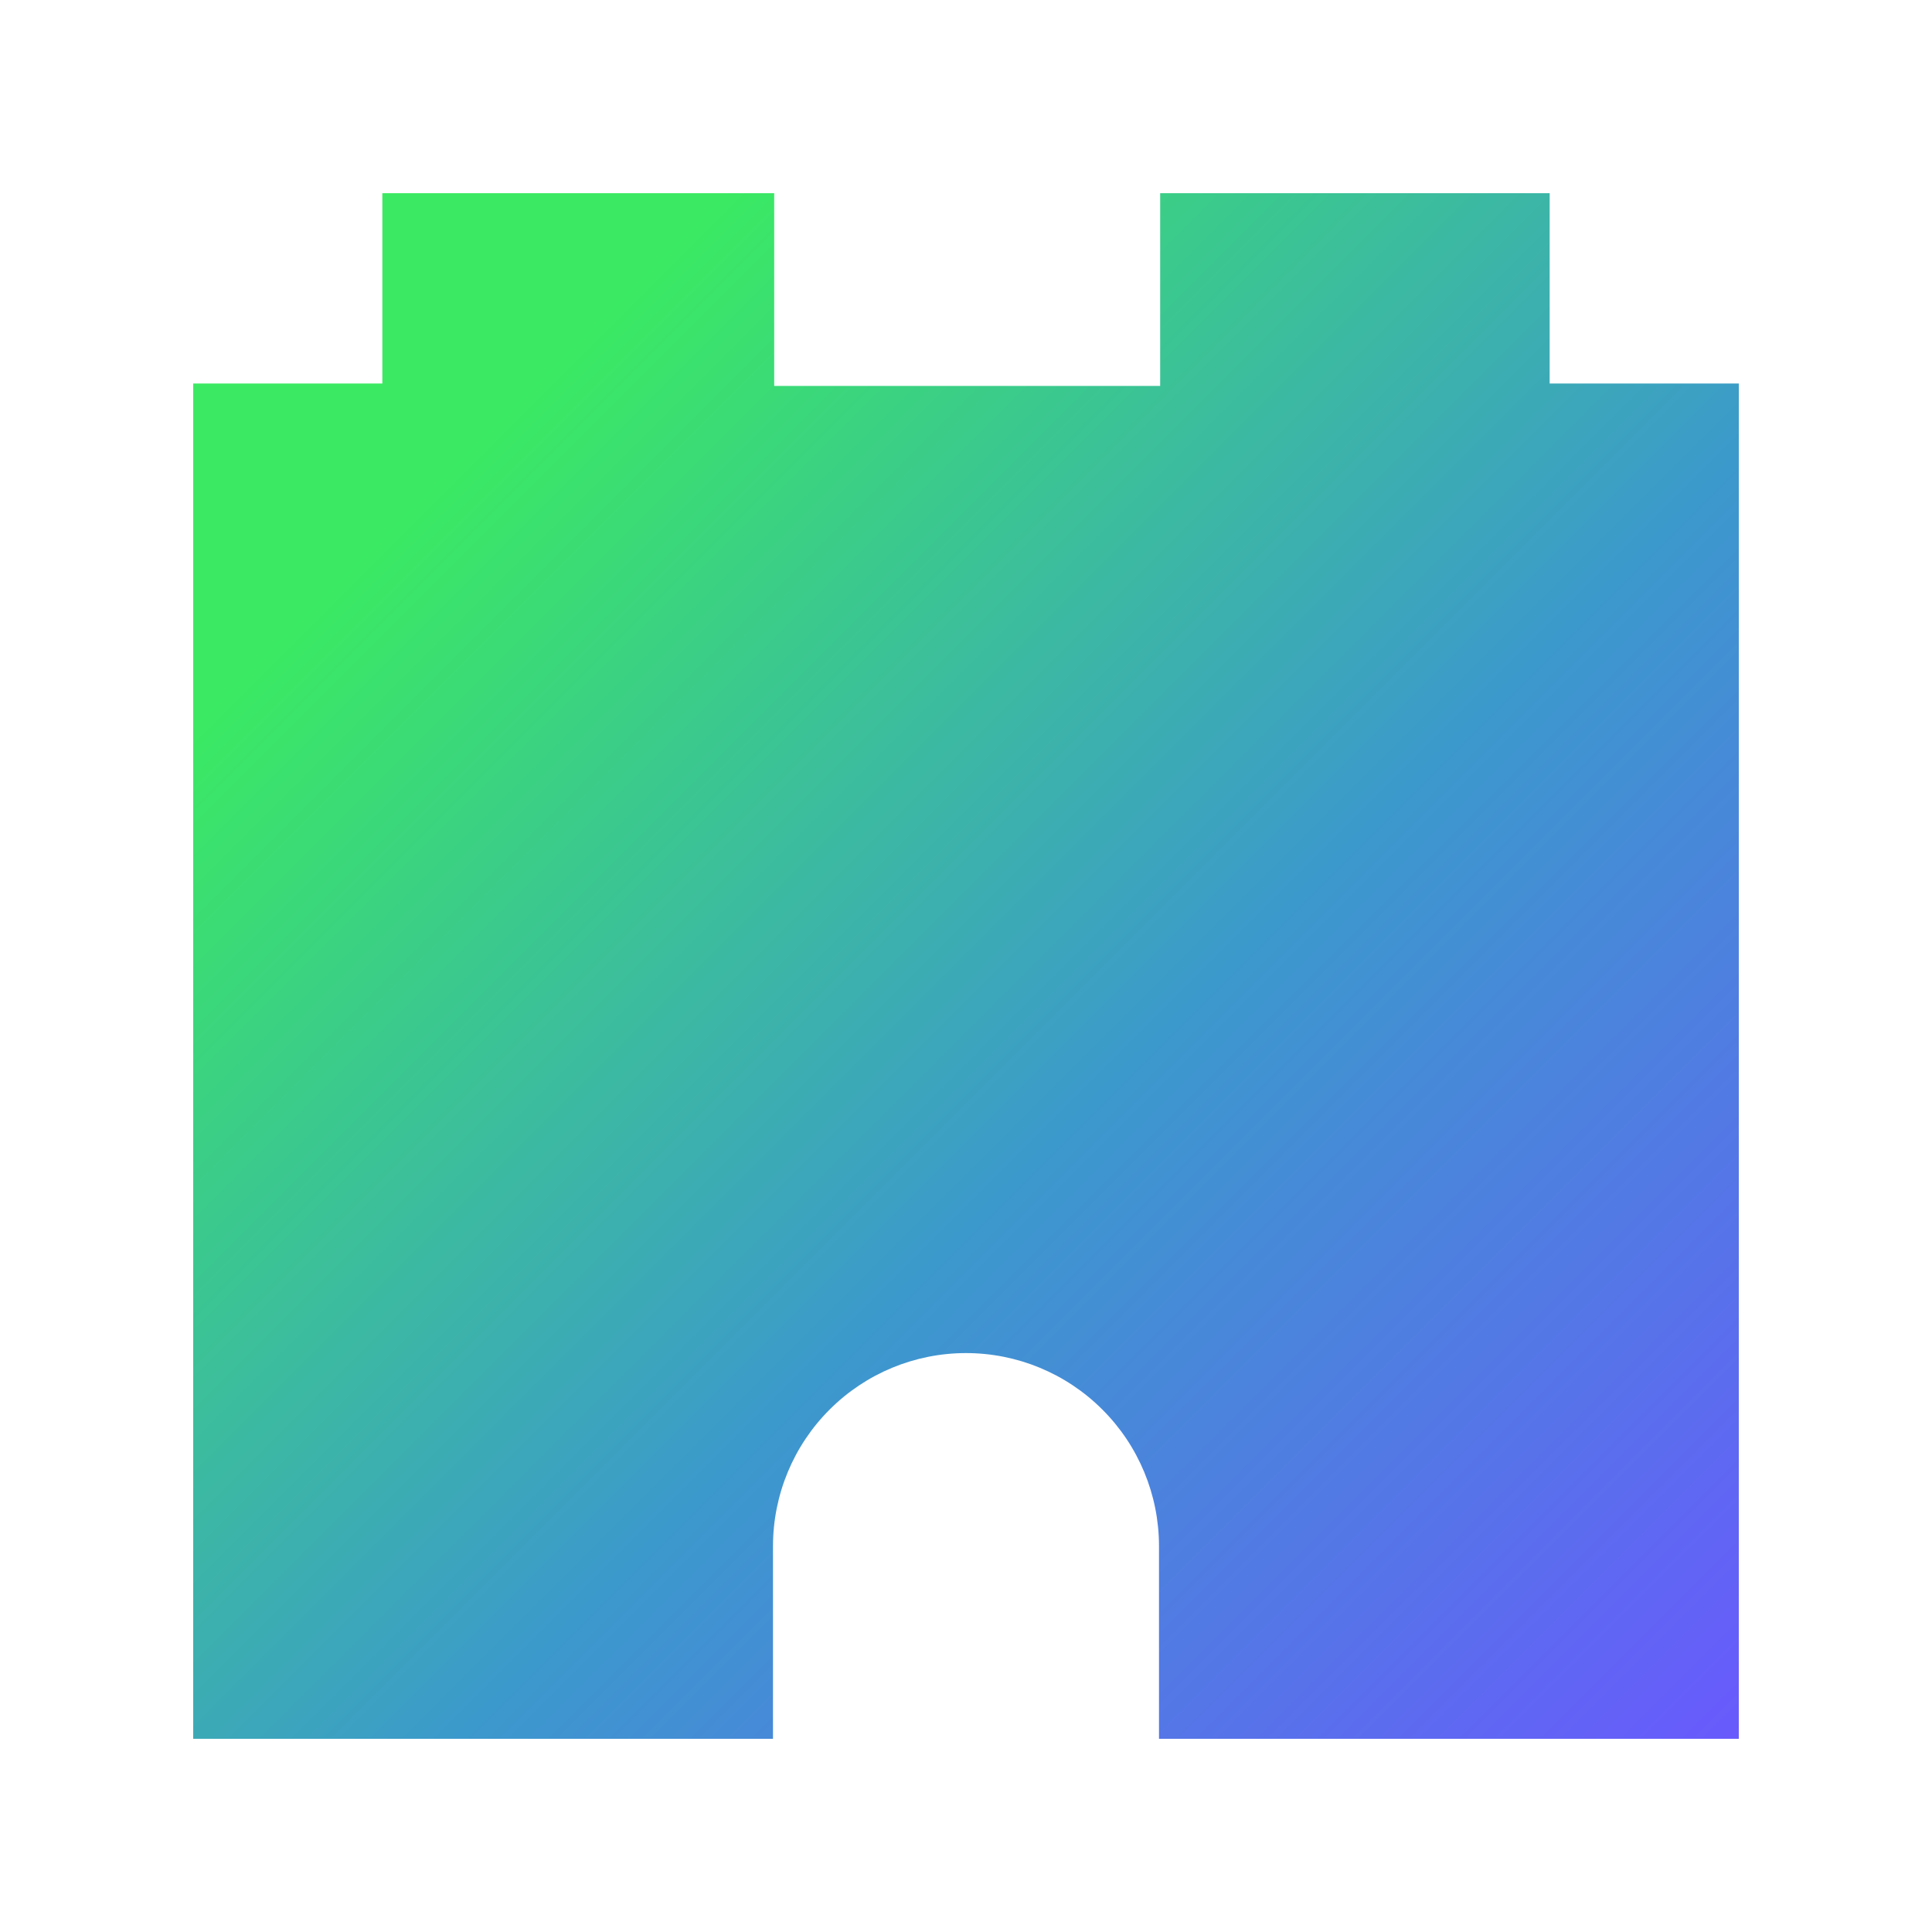
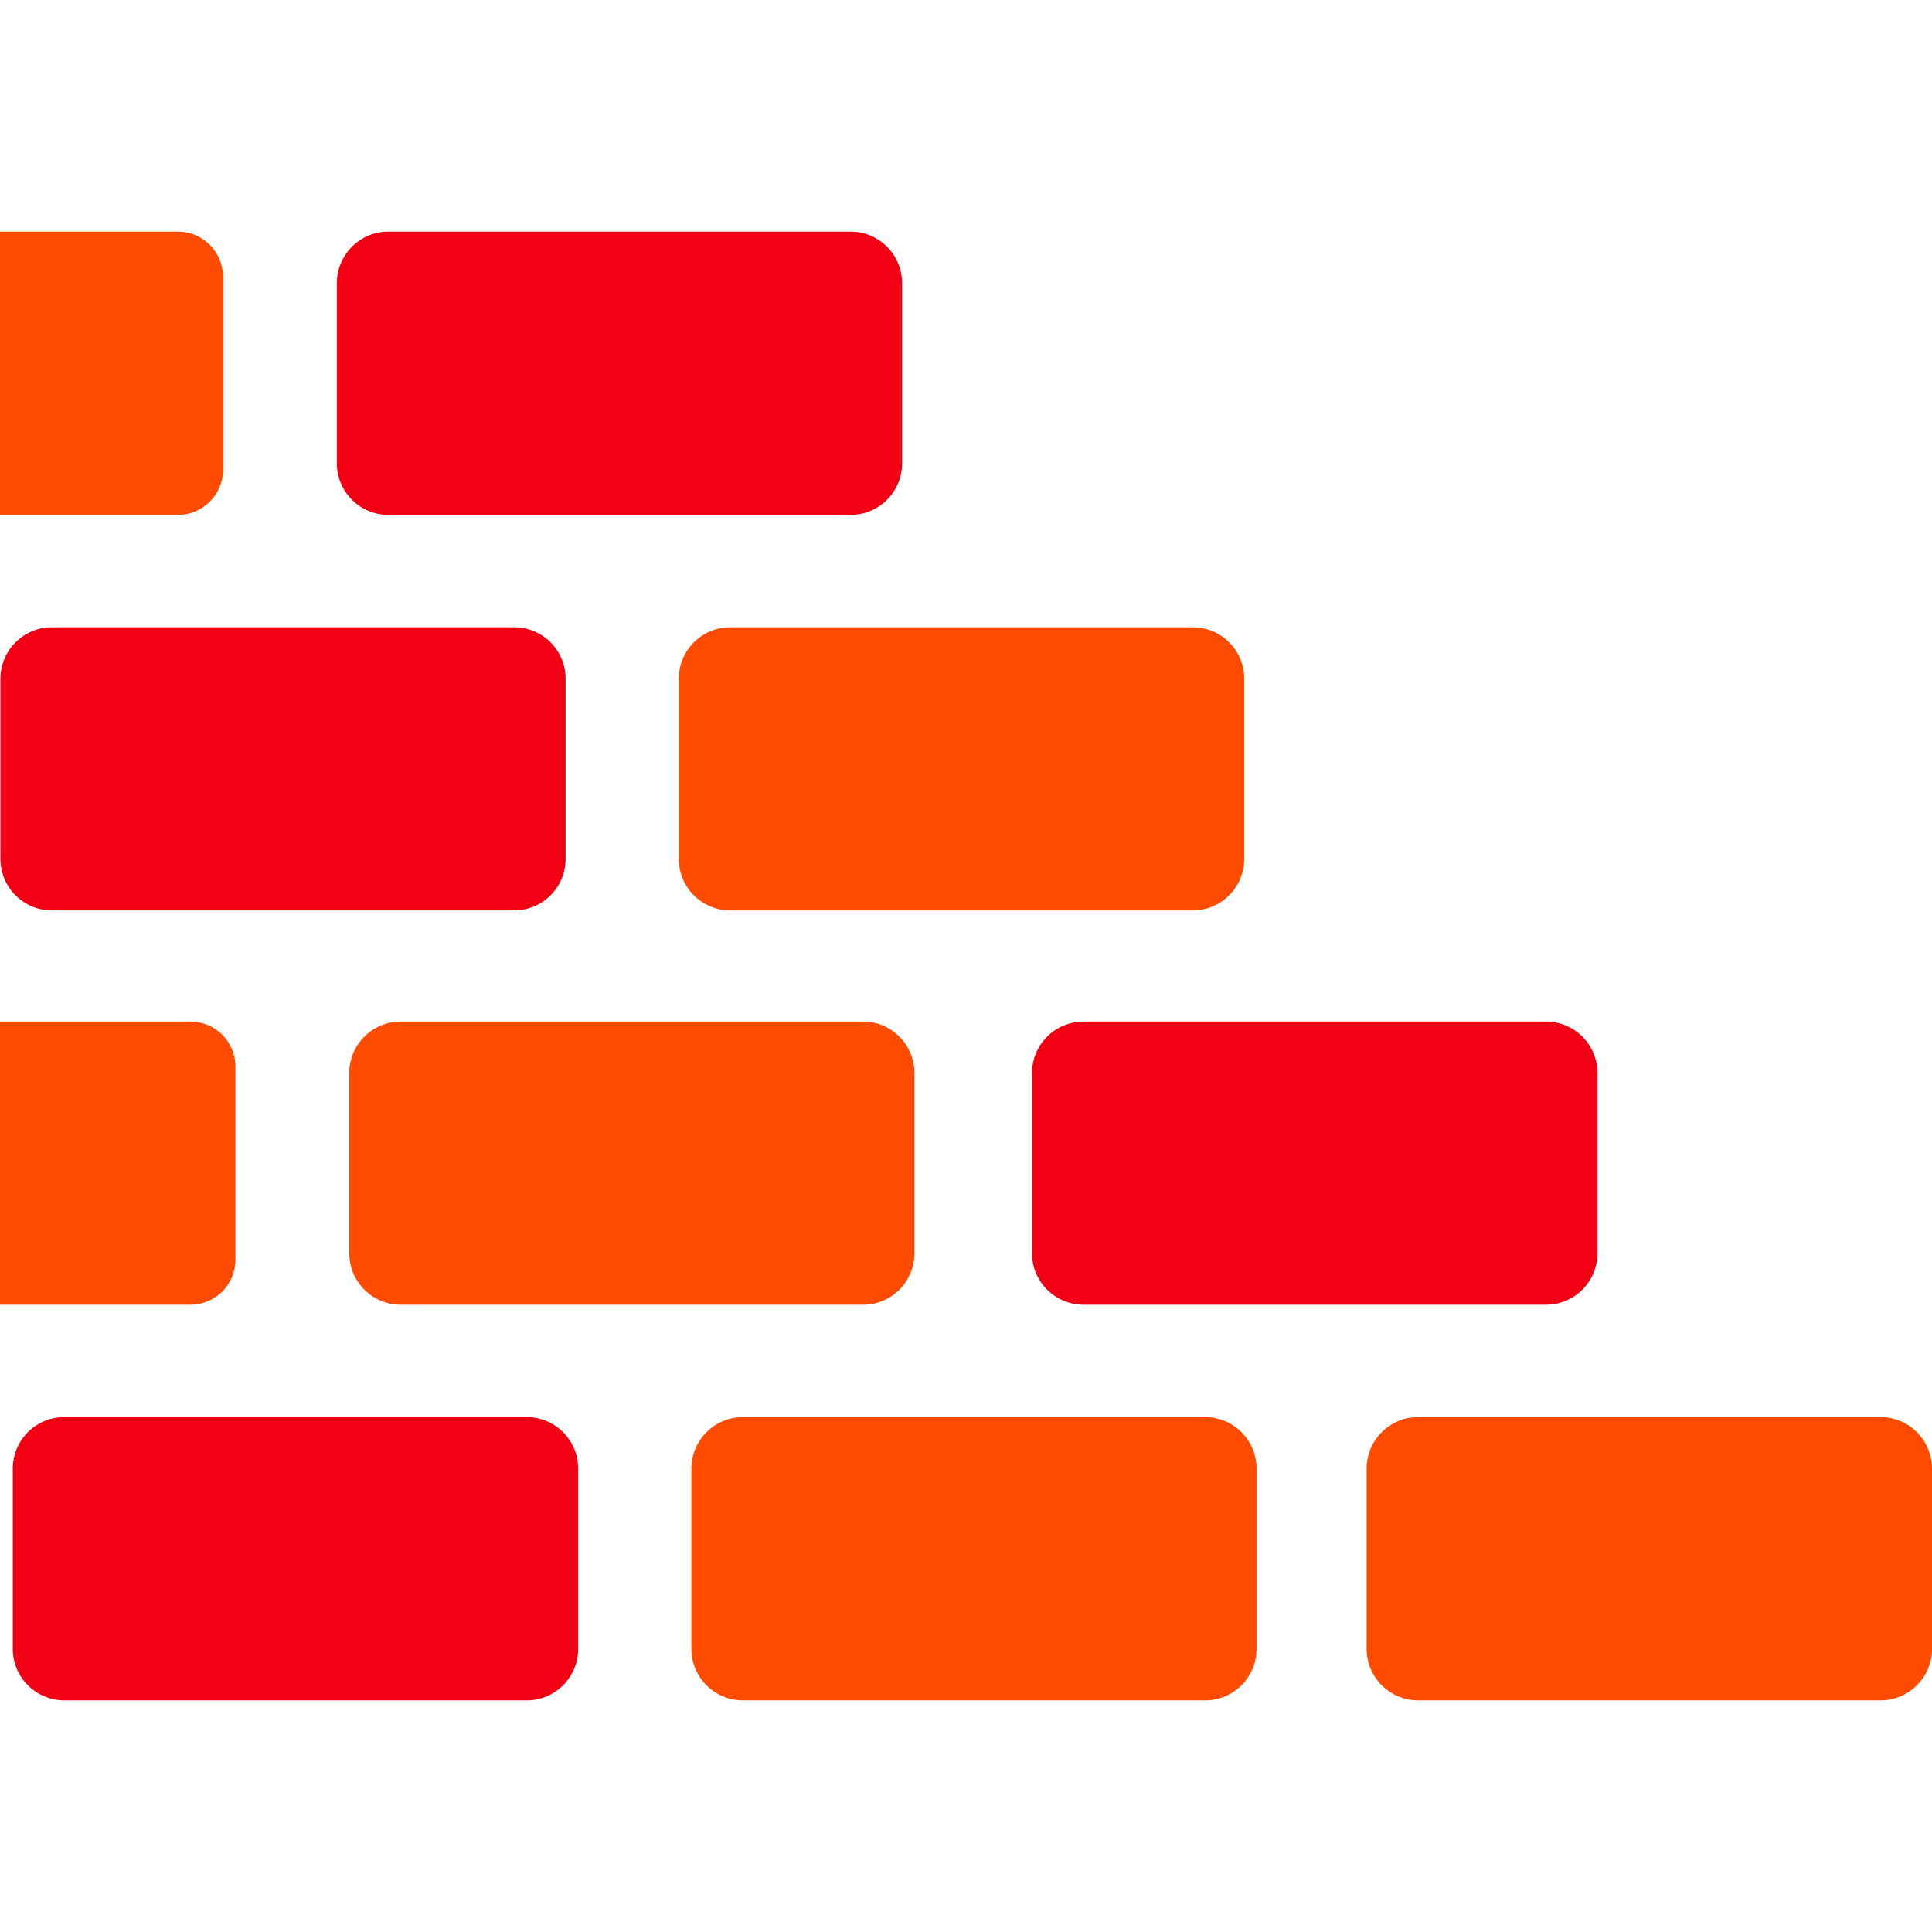
- <svg xmlns="http://www.w3.org/2000/svg" width="40" height="40" viewBox="0 0 40 40" fill="none">
-   <path d="M32.084 7.94V4H24.02V7.99H16.029V4H7.916V7.94H4V36H16.004V32.005C16.006 30.946 16.427 29.931 17.177 29.183C17.926 28.434 18.941 28.014 20 28.014C21.059 28.014 22.074 28.434 22.823 29.183C23.573 29.931 23.994 30.946 23.996 32.005V36H36V7.94H32.084Z" fill="url(#paint0_linear)" />
-   <defs>
-     <linearGradient id="paint0_linear" x1="2.942" y1="4.9" x2="37.777" y2="39.734" gradientUnits="userSpaceOnUse">
-       <stop offset="0.159" stop-color="#3BEA62" />
-       <stop offset="0.54" stop-color="#3C99CC" />
-       <stop offset="0.937" stop-color="#6B57FF" />
-     </linearGradient>
-   </defs>
+ <svg xmlns="http://www.w3.org/2000/svg" width="36px" height="36px" viewBox="0 0 36 36" version="1.1">
+   <g id="surface1">
+     <path style=" stroke:none;fill-rule:nonzero;fill:rgb(94.902%,0%,7.451%);fill-opacity:1;" d="M 9.812 31.684 L 1.199 31.684 C 0.668 31.684 0.238 31.254 0.238 30.723 L 0.238 27.367 C 0.238 26.836 0.668 26.406 1.199 26.406 L 9.812 26.406 C 10.344 26.406 10.773 26.836 10.773 27.367 L 10.773 30.723 C 10.773 31.254 10.344 31.684 9.812 31.684 Z M 9.812 31.684 " />
+     <path style=" stroke:none;fill-rule:nonzero;fill:rgb(100%,29.412%,0%);fill-opacity:1;" d="M 22.453 31.684 L 13.84 31.684 C 13.312 31.684 12.883 31.254 12.883 30.723 L 12.883 27.367 C 12.883 26.836 13.312 26.406 13.84 26.406 L 22.453 26.406 C 22.984 26.406 23.414 26.836 23.414 27.367 L 23.414 30.723 C 23.414 31.254 22.984 31.684 22.453 31.684 Z M 22.453 31.684 " />
+     <path style=" stroke:none;fill-rule:nonzero;fill:rgb(100%,29.412%,0%);fill-opacity:1;" d="M 16.082 24.312 L 7.469 24.312 C 6.938 24.312 6.508 23.883 6.508 23.352 L 6.508 19.996 C 6.508 19.465 6.938 19.035 7.469 19.035 L 16.082 19.035 C 16.609 19.035 17.039 19.465 17.039 19.996 L 17.039 23.352 C 17.039 23.883 16.609 24.312 16.082 24.312 Z M 16.082 24.312 " />
+     <path style=" stroke:none;fill-rule:nonzero;fill:rgb(100%,29.412%,0%);fill-opacity:1;" d="M 3.547 19.035 L 0 19.035 L 0 24.312 L 3.547 24.312 C 4.012 24.312 4.387 23.938 4.387 23.473 L 4.387 19.875 C 4.387 19.41 4.012 19.035 3.547 19.035 Z M 3.547 19.035 " />
+     <path style=" stroke:none;fill-rule:nonzero;fill:rgb(94.902%,0%,7.451%);fill-opacity:1;" d="M 28.805 24.312 L 20.191 24.312 C 19.66 24.312 19.23 23.883 19.23 23.352 L 19.23 19.996 C 19.23 19.465 19.66 19.035 20.191 19.035 L 28.805 19.035 C 29.336 19.035 29.766 19.465 29.766 19.996 L 29.766 23.352 C 29.766 23.883 29.336 24.312 28.805 24.312 Z M 28.805 24.312 " />
+     <path style=" stroke:none;fill-rule:nonzero;fill:rgb(100%,29.412%,0%);fill-opacity:1;" d="M 35.039 31.684 L 26.426 31.684 C 25.895 31.684 25.465 31.254 25.465 30.723 L 25.465 27.367 C 25.465 26.836 25.895 26.406 26.426 26.406 L 35.039 26.406 C 35.57 26.406 36 26.836 36 27.367 L 36 30.723 C 36 31.254 35.57 31.684 35.039 31.684 Z M 35.039 31.684 " />
+     <path style=" stroke:none;fill-rule:nonzero;fill:rgb(94.902%,0%,7.451%);fill-opacity:1;" d="M 9.578 16.965 L 0.969 16.965 C 0.438 16.965 0.008 16.535 0.008 16.004 L 0.008 12.648 C 0.008 12.117 0.438 11.688 0.969 11.688 L 9.578 11.688 C 10.109 11.688 10.539 12.117 10.539 12.648 L 10.539 16.004 C 10.539 16.535 10.109 16.965 9.578 16.965 Z M 9.578 16.965 " />
+     <path style=" stroke:none;fill-rule:nonzero;fill:rgb(100%,29.412%,0%);fill-opacity:1;" d="M 22.223 16.965 L 13.609 16.965 C 13.078 16.965 12.648 16.535 12.648 16.004 L 12.648 12.648 C 12.648 12.117 13.078 11.688 13.609 11.688 L 22.223 11.688 C 22.754 11.688 23.184 12.117 23.184 12.648 L 23.184 16.004 C 23.184 16.535 22.754 16.965 22.223 16.965 Z M 22.223 16.965 " />
+     <path style=" stroke:none;fill-rule:nonzero;fill:rgb(94.902%,0%,7.451%);fill-opacity:1;" d="M 15.848 9.594 L 7.234 9.594 C 6.707 9.594 6.277 9.164 6.277 8.633 L 6.277 5.277 C 6.277 4.746 6.707 4.316 7.234 4.316 L 15.848 4.316 C 16.379 4.316 16.809 4.746 16.809 5.277 L 16.809 8.633 C 16.809 9.164 16.379 9.594 15.848 9.594 Z M 15.848 9.594 " />
+     <path style=" stroke:none;fill-rule:nonzero;fill:rgb(100%,29.412%,0%);fill-opacity:1;" d="M 3.316 4.316 L 0 4.316 L 0 9.594 L 3.316 9.594 C 3.777 9.594 4.156 9.219 4.156 8.754 L 4.156 5.156 C 4.152 4.691 3.777 4.316 3.316 4.316 Z M 3.316 4.316 " />
+   </g>
</svg>
